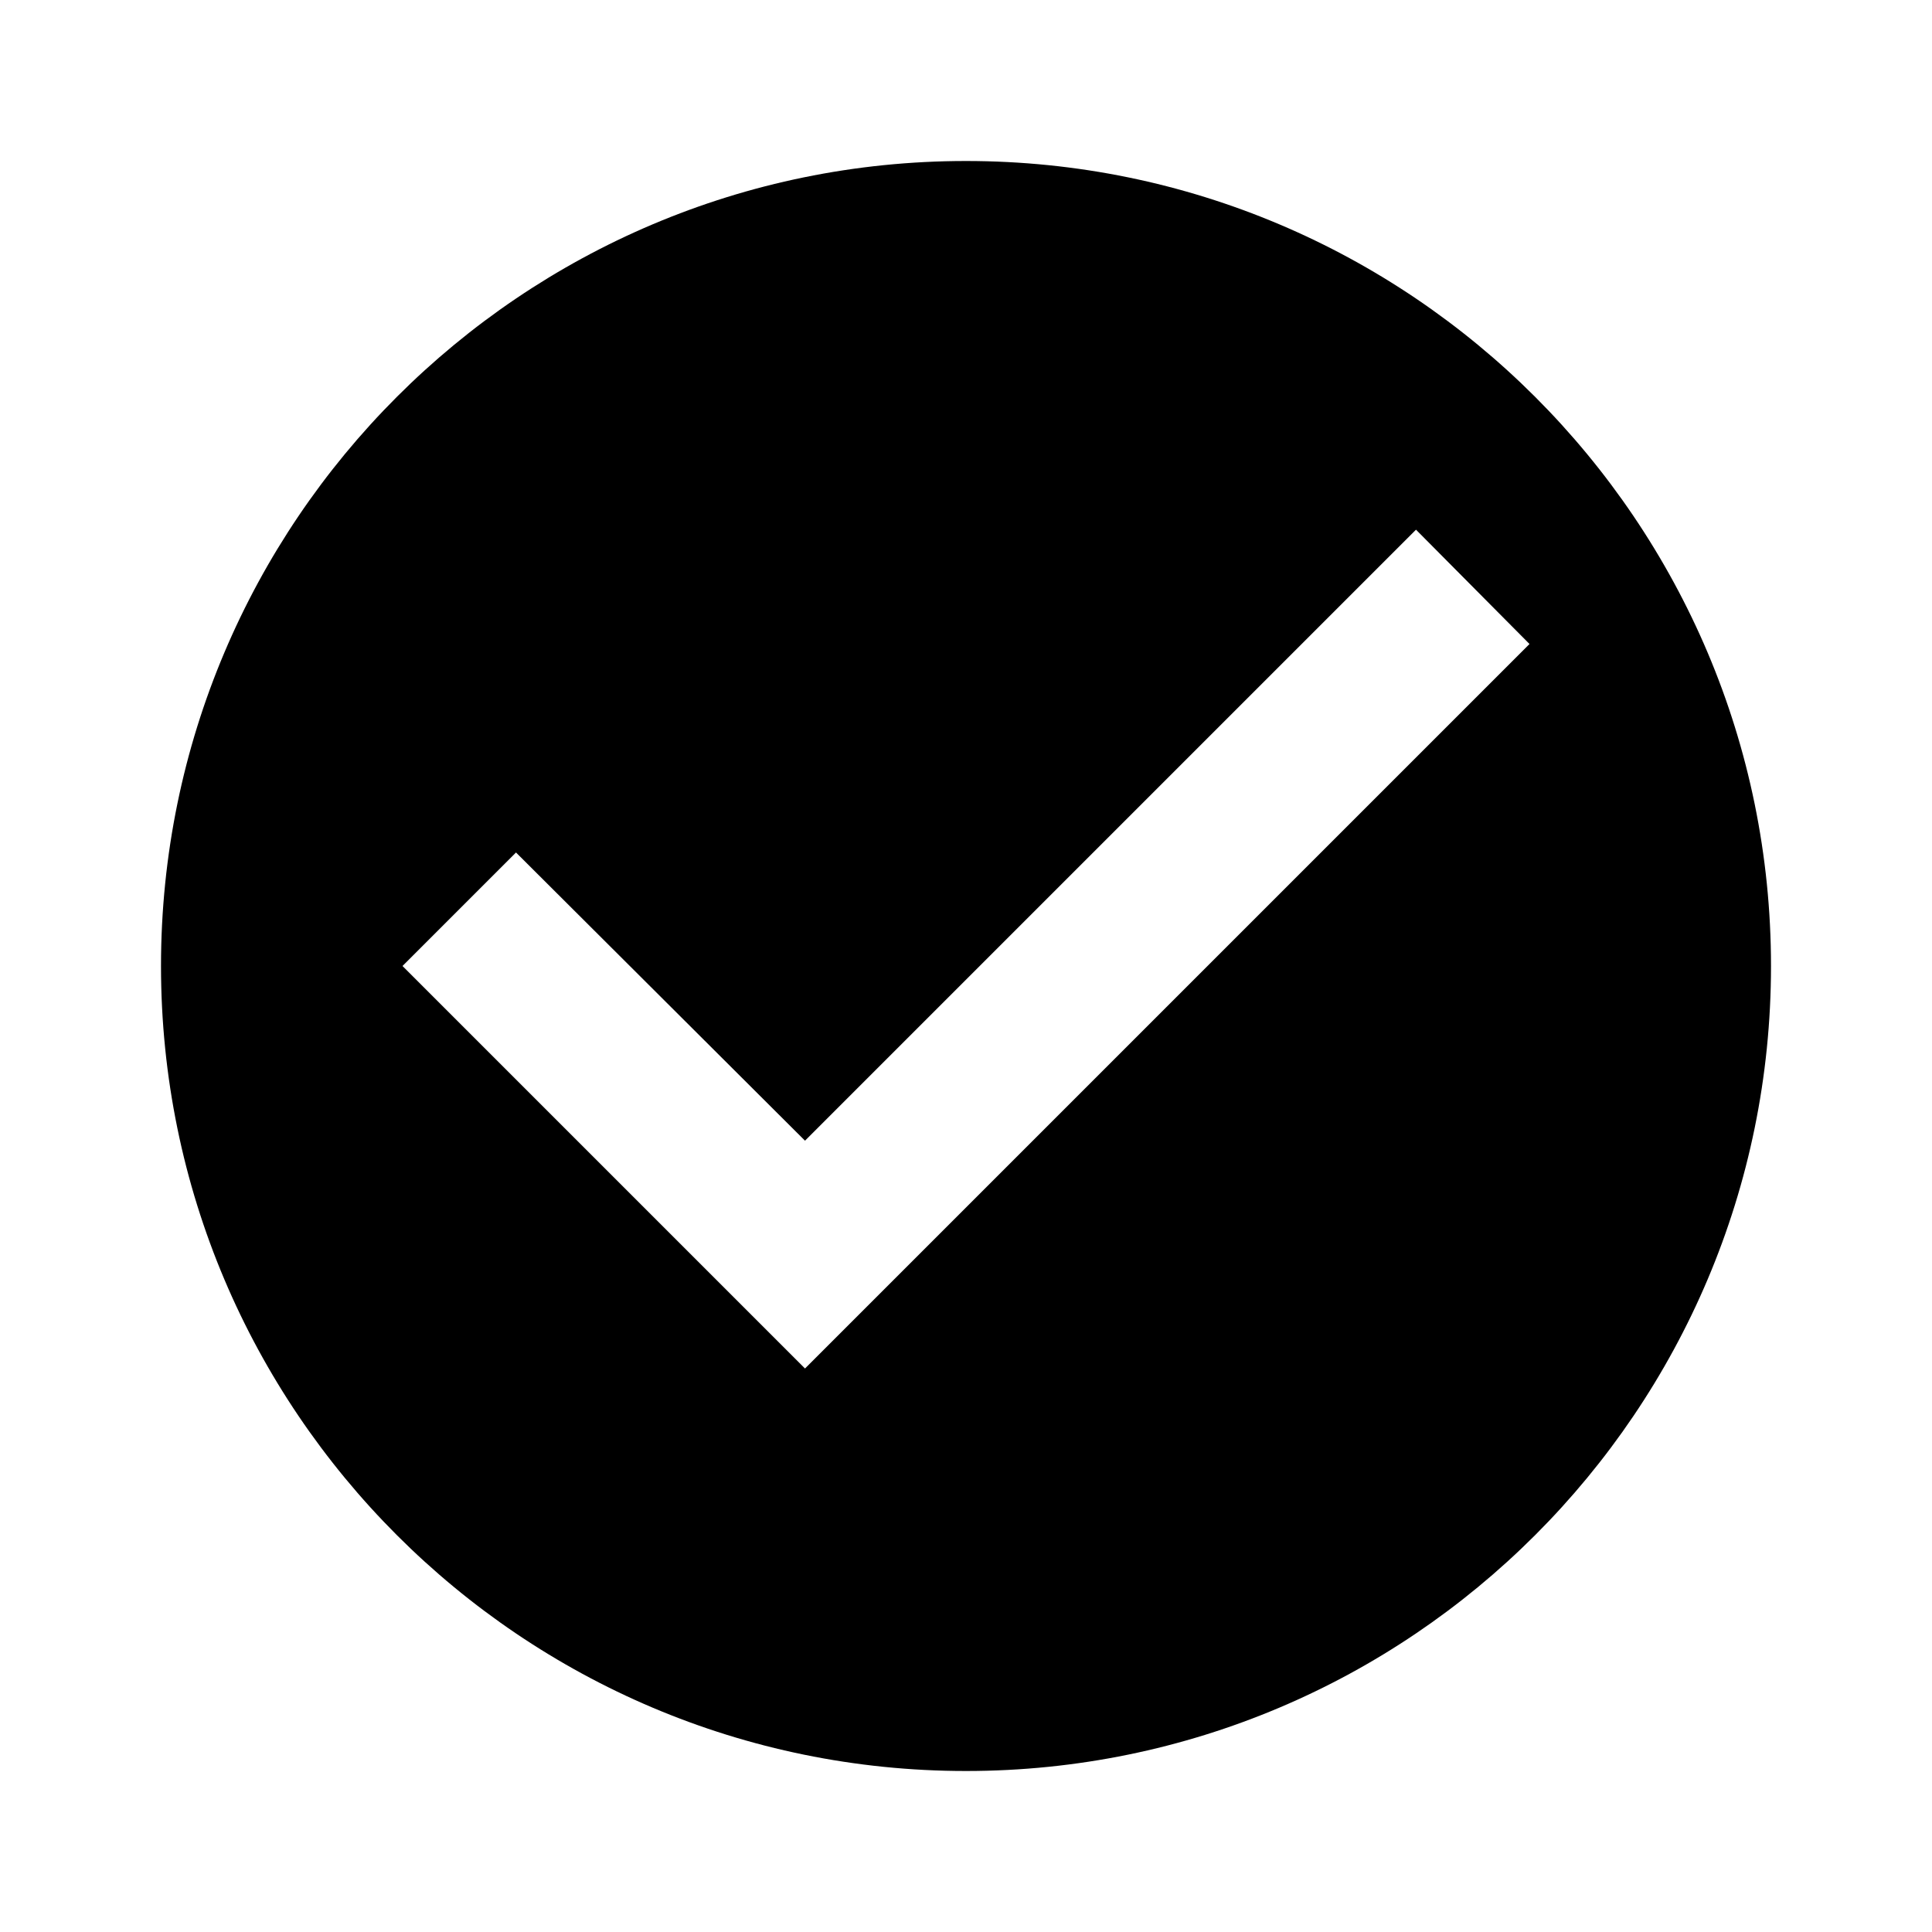
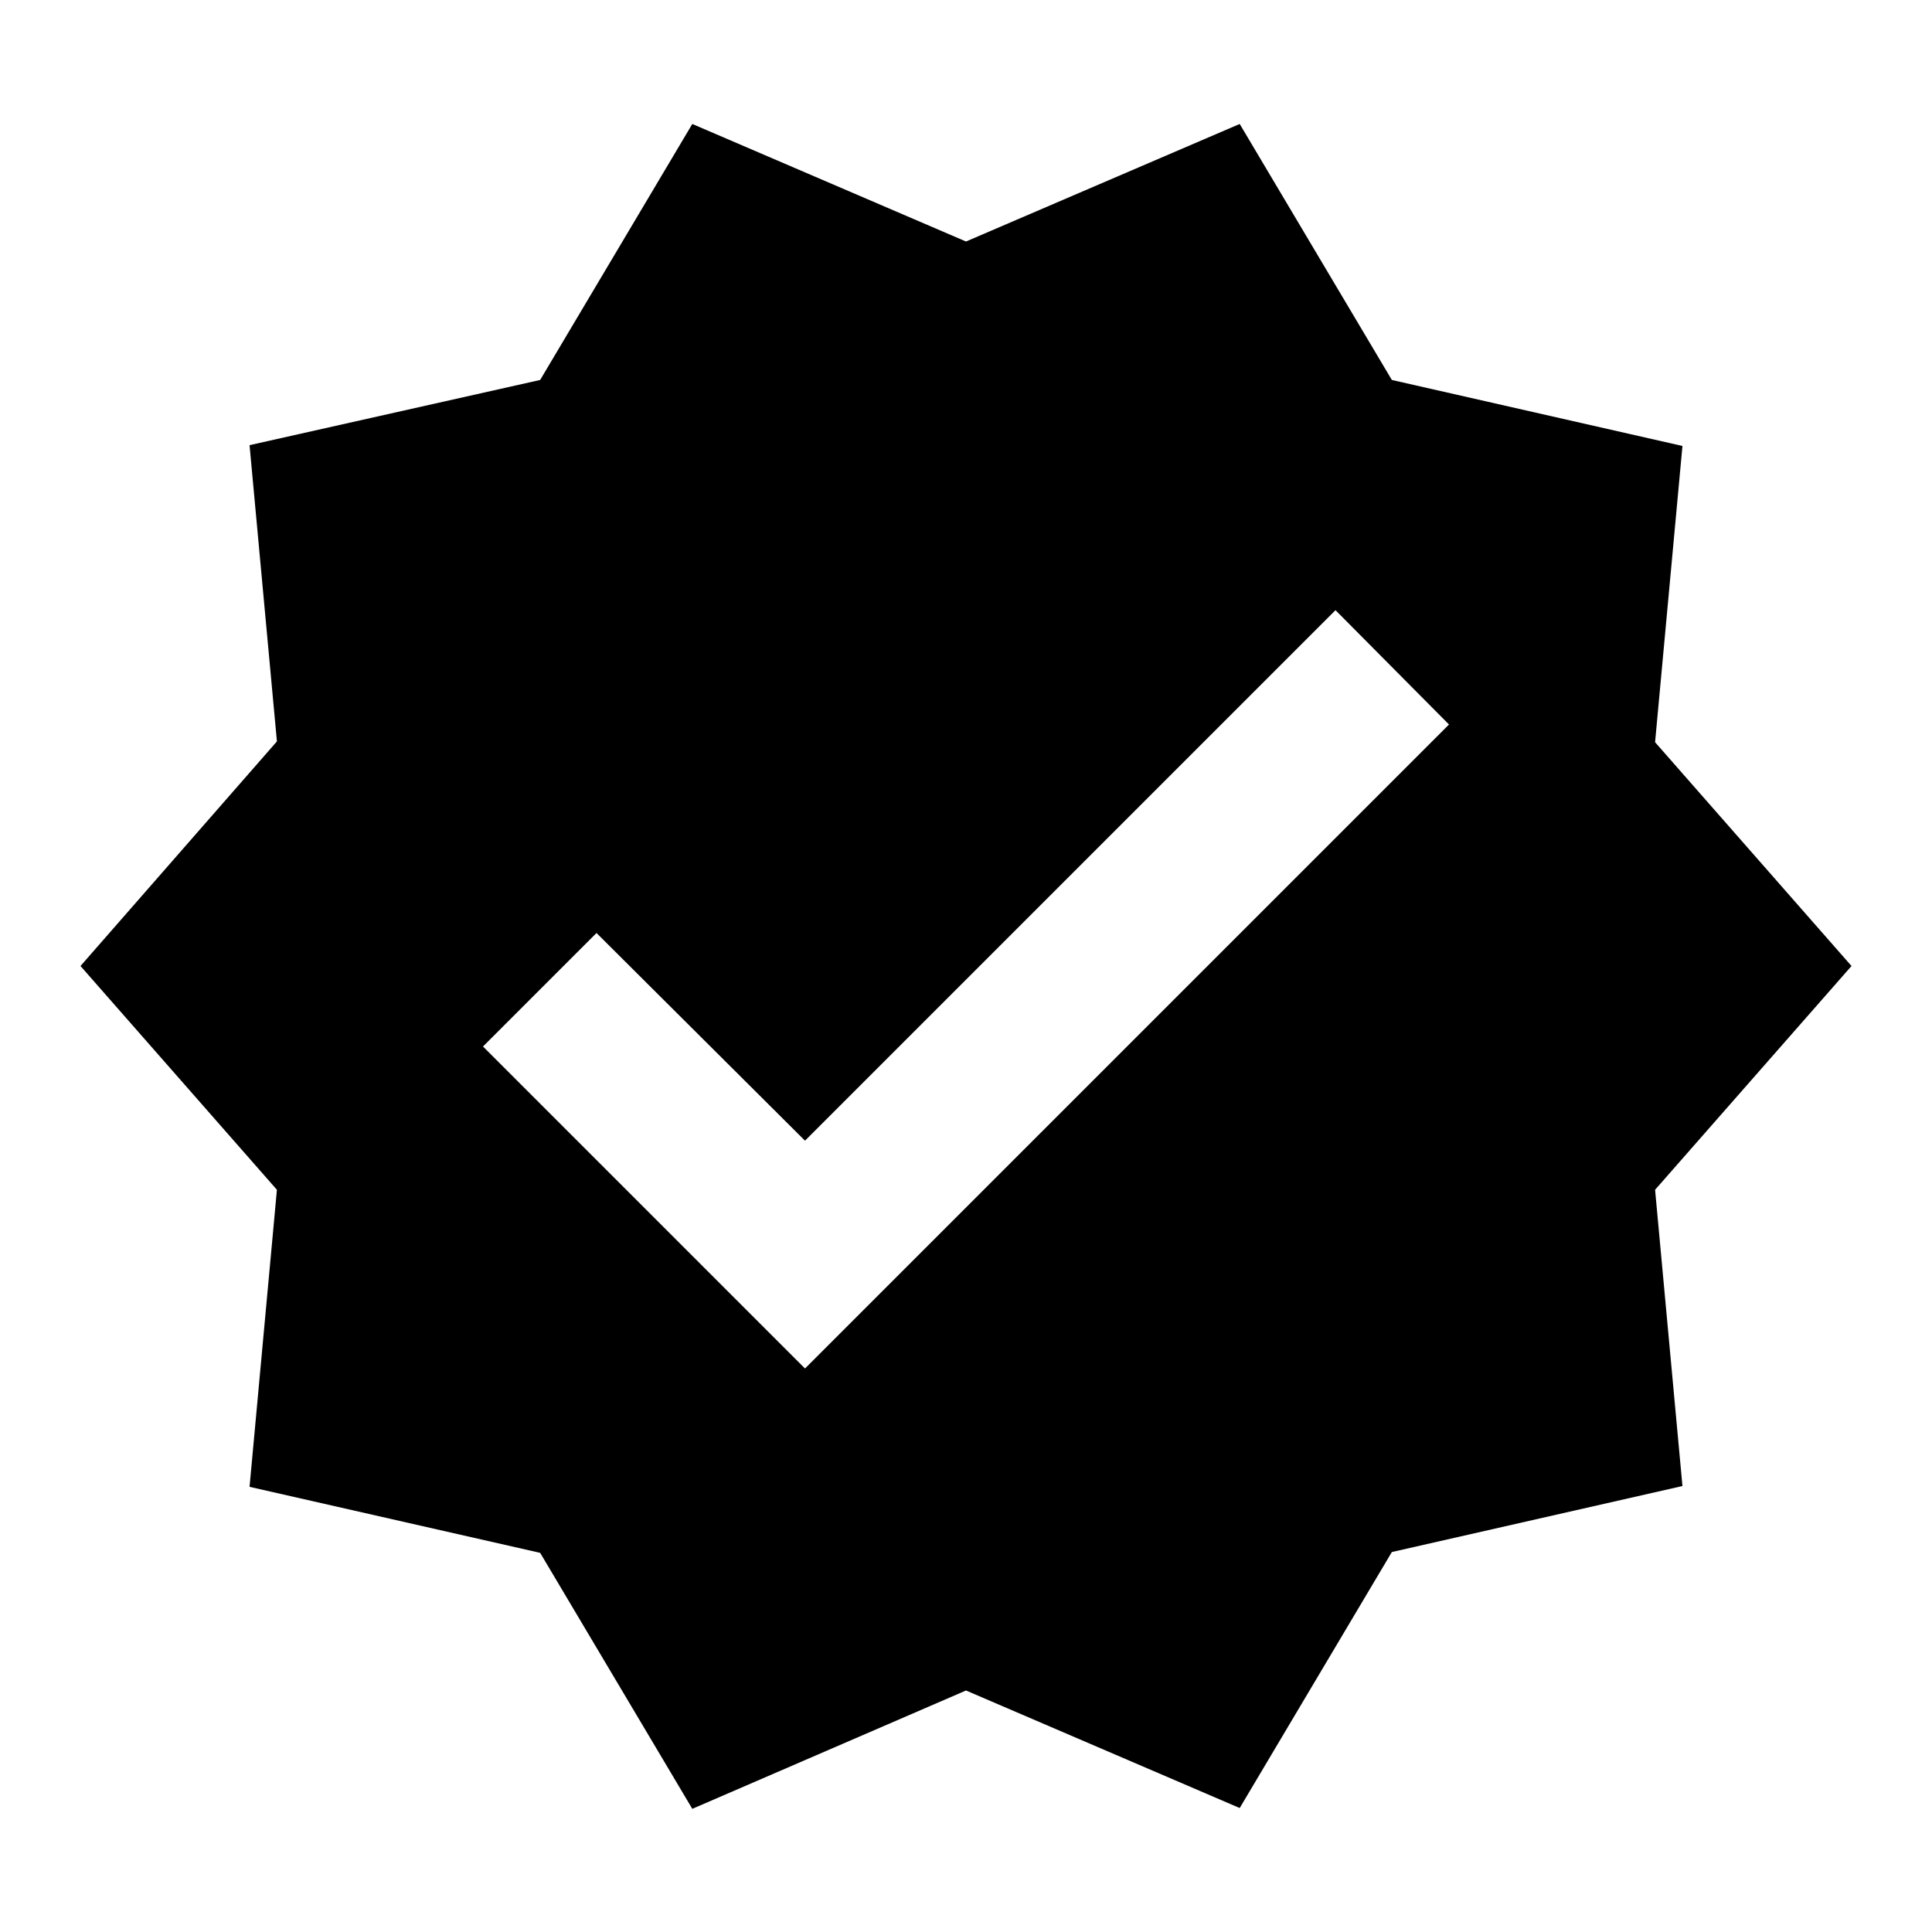
<svg xmlns="http://www.w3.org/2000/svg" width="24" height="24" viewBox="0 0 24 24" fill="none">
-   <path d="M12 2C6.48 2 2 6.48 2 12s4.48 10 10 10 10-4.48 10-10S17.52 2 12 2zm-2 15l-5-5 1.41-1.41L10 14.17l7.59-7.59L19 8l-9 9z" fill="currentColor" />
+   <path d="M23 12l-2.44-2.78.34-3.68-3.61-.82-1.89-3.18L12 3 8.6 1.54 6.71 4.72l-3.61.81.34 3.68L1 12l2.44 2.78-.34 3.69 3.61.82 1.89 3.18L12 21l3.4 1.46 1.89-3.18 3.61-.82-.34-3.68L23 12zm-13 5l-4-4 1.41-1.41L10 14.17l6.59-6.59L18 9l-8 8z" fill="currentColor" />
</svg>
